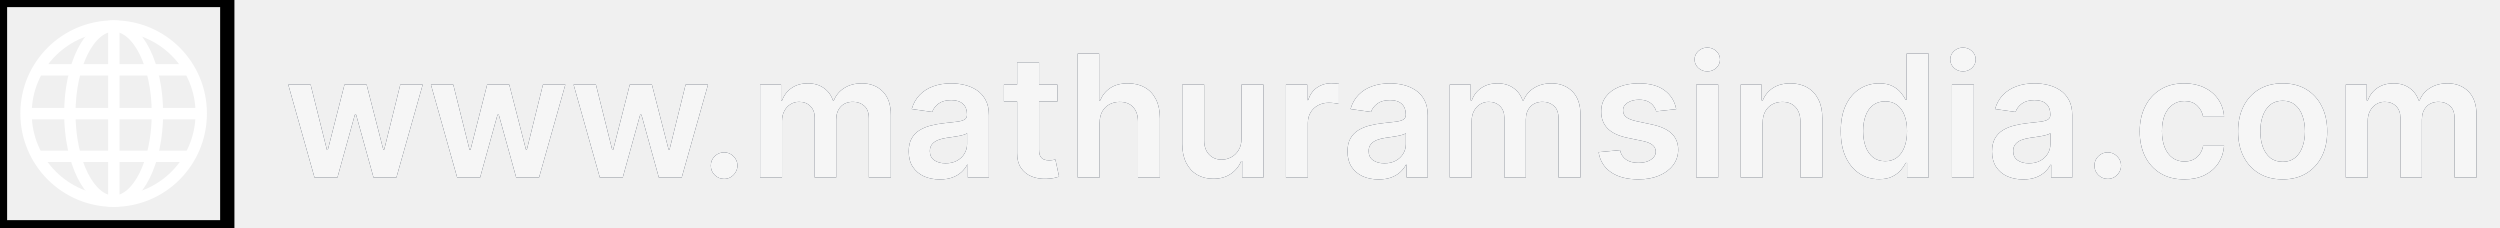
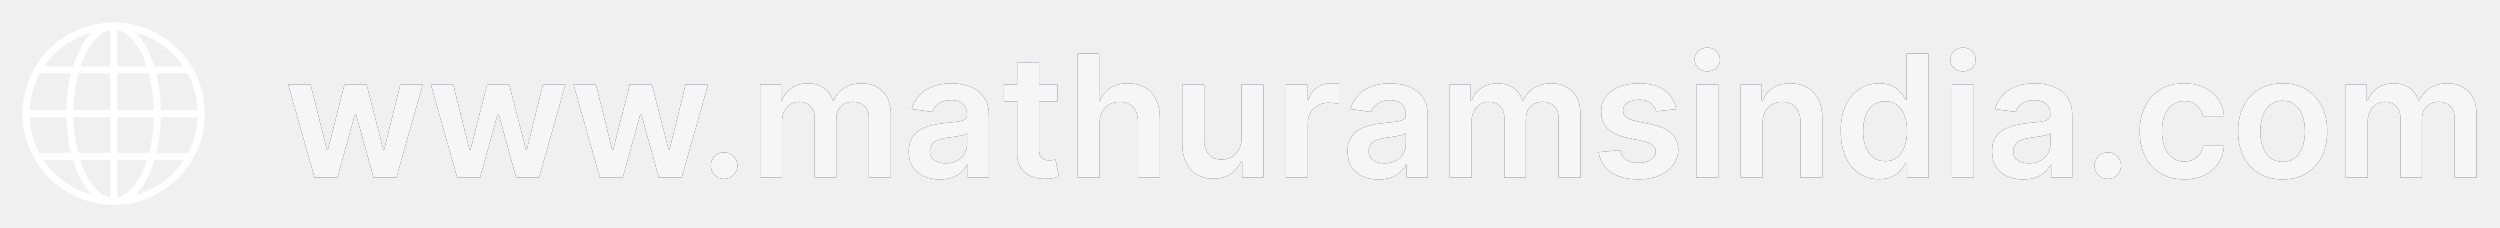
<svg xmlns="http://www.w3.org/2000/svg" width="176" height="16" viewBox="0 0 176 16" fill="none">
-   <rect width="16" height="16" stroke="black" />
-   <rect width="16" height="16" stroke="black" stroke-opacity="0.2" />
-   <path d="M8.013 14.165C11.418 14.165 14.167 11.404 14.167 7.985C14.167 4.58 11.418 1.832 8.013 1.832M8.013 14.165C4.595 14.165 1.833 11.404 1.833 7.985C1.833 4.58 4.595 1.832 8.013 1.832M8.013 14.165V1.832M13.351 4.915H2.653M13.385 11.007H2.619M1.867 7.999H14.133" stroke="white" stroke-width="0.8" stroke-linecap="round" stroke-linejoin="round" />
-   <path d="M8.007 14.165C9.709 14.165 11.083 11.404 11.083 7.985C11.083 4.58 9.709 1.832 8.007 1.832C6.297 1.832 4.917 4.58 4.917 7.985C4.917 11.404 6.297 14.165 8.007 14.165Z" stroke="white" stroke-width="0.8" stroke-linecap="round" stroke-linejoin="round" />
+   <path d="M8.013 14.169C11.418 14.169 14.167 11.408 14.167 7.989C14.167 4.584 11.418 1.836 8.013 1.836M8.013 14.169C4.595 14.169 1.833 11.408 1.833 7.989C1.833 4.584 4.595 1.836 8.013 1.836M8.013 14.169V1.836M13.351 4.919H2.653M13.385 11.011H2.619M1.867 8.003H14.133" stroke="white" stroke-width="0.5" stroke-linecap="round" stroke-linejoin="round" />
+   <path d="M8.007 14.169C9.709 14.169 11.083 11.408 11.083 7.989C11.083 4.584 9.709 1.836 8.007 1.836C6.297 1.836 4.917 4.584 4.917 7.989C4.917 11.408 6.297 14.169 8.007 14.169Z" stroke="white" stroke-width="0.5" stroke-linecap="round" stroke-linejoin="round" />
  <path d="M22.143 12.5L20.294 5.955H21.866L23.017 10.557H23.077L24.253 5.955H25.808L26.984 10.531H27.048L28.182 5.955H29.759L27.905 12.5H26.298L25.071 8.077H24.982L23.754 12.5H22.143ZM32.186 12.5L30.337 5.955H31.909L33.06 10.557H33.12L34.296 5.955H35.851L37.027 10.531H37.091L38.225 5.955H39.801L37.948 12.5H36.341L35.114 8.077H35.025L33.797 12.5H32.186ZM42.229 12.5L40.38 5.955H41.952L43.103 10.557H43.163L44.339 5.955H45.894L47.07 10.531H47.134L48.268 5.955H49.844L47.991 12.5H46.384L45.157 8.077H45.068L43.84 12.5H42.229ZM50.981 12.594C50.723 12.594 50.501 12.503 50.316 12.321C50.132 12.139 50.041 11.918 50.044 11.656C50.041 11.401 50.132 11.182 50.316 11C50.501 10.818 50.723 10.727 50.981 10.727C51.231 10.727 51.449 10.818 51.633 11C51.821 11.182 51.916 11.401 51.919 11.656C51.916 11.829 51.87 11.987 51.782 12.129C51.697 12.271 51.584 12.385 51.441 12.47C51.302 12.553 51.149 12.594 50.981 12.594ZM53.511 12.5V5.955H54.986V7.067H55.062C55.199 6.692 55.425 6.399 55.74 6.189C56.055 5.976 56.432 5.869 56.869 5.869C57.312 5.869 57.686 5.977 57.99 6.193C58.297 6.406 58.513 6.697 58.638 7.067H58.706C58.851 6.703 59.095 6.413 59.439 6.197C59.785 5.979 60.196 5.869 60.67 5.869C61.273 5.869 61.764 6.06 62.145 6.44C62.526 6.821 62.716 7.376 62.716 8.107V12.5H61.169V8.345C61.169 7.939 61.061 7.642 60.845 7.455C60.629 7.264 60.365 7.169 60.053 7.169C59.68 7.169 59.389 7.286 59.179 7.518C58.972 7.749 58.868 8.048 58.868 8.418V12.5H57.355V8.281C57.355 7.943 57.253 7.673 57.048 7.472C56.847 7.27 56.582 7.169 56.256 7.169C56.034 7.169 55.832 7.226 55.651 7.339C55.469 7.45 55.324 7.608 55.216 7.812C55.108 8.014 55.054 8.25 55.054 8.52V12.5H53.511ZM66.164 12.632C65.75 12.632 65.376 12.558 65.044 12.411C64.714 12.26 64.453 12.038 64.26 11.746C64.069 11.453 63.974 11.092 63.974 10.663C63.974 10.294 64.042 9.989 64.179 9.747C64.315 9.506 64.501 9.312 64.737 9.168C64.973 9.023 65.238 8.913 65.534 8.839C65.832 8.763 66.14 8.707 66.459 8.673C66.842 8.634 67.153 8.598 67.392 8.567C67.63 8.533 67.804 8.482 67.912 8.413C68.022 8.342 68.078 8.233 68.078 8.085V8.06C68.078 7.739 67.983 7.49 67.792 7.314C67.602 7.138 67.328 7.05 66.97 7.05C66.592 7.05 66.292 7.132 66.071 7.297C65.852 7.462 65.704 7.656 65.627 7.881L64.187 7.676C64.301 7.278 64.488 6.946 64.75 6.679C65.011 6.409 65.331 6.207 65.709 6.074C66.086 5.938 66.504 5.869 66.961 5.869C67.277 5.869 67.591 5.906 67.903 5.98C68.216 6.054 68.501 6.176 68.76 6.347C69.018 6.514 69.225 6.743 69.382 7.033C69.541 7.322 69.62 7.685 69.62 8.119V12.5H68.137V11.601H68.086C67.993 11.783 67.86 11.953 67.69 12.112C67.522 12.268 67.311 12.395 67.055 12.492C66.802 12.585 66.505 12.632 66.164 12.632ZM66.565 11.499C66.875 11.499 67.143 11.438 67.37 11.315C67.598 11.19 67.772 11.026 67.894 10.821C68.019 10.617 68.082 10.393 68.082 10.152V9.381C68.034 9.42 67.951 9.457 67.835 9.491C67.721 9.526 67.593 9.555 67.451 9.581C67.309 9.607 67.169 9.629 67.029 9.649C66.89 9.669 66.769 9.686 66.667 9.7C66.437 9.732 66.231 9.783 66.049 9.854C65.868 9.925 65.724 10.024 65.619 10.152C65.514 10.277 65.461 10.439 65.461 10.638C65.461 10.922 65.565 11.136 65.772 11.281C65.98 11.426 66.244 11.499 66.565 11.499ZM74.44 5.955V7.148H70.677V5.955H74.44ZM71.606 4.386H73.149V10.531C73.149 10.739 73.18 10.898 73.243 11.008C73.308 11.117 73.393 11.19 73.498 11.23C73.603 11.27 73.72 11.29 73.848 11.29C73.944 11.29 74.032 11.283 74.112 11.268C74.194 11.254 74.257 11.242 74.299 11.23L74.559 12.436C74.477 12.464 74.359 12.496 74.206 12.53C74.055 12.564 73.87 12.584 73.652 12.589C73.265 12.601 72.917 12.543 72.608 12.415C72.298 12.284 72.052 12.082 71.87 11.81C71.691 11.537 71.603 11.196 71.606 10.787V4.386ZM77.413 8.665V12.5H75.871V3.773H77.379V7.067H77.456C77.609 6.697 77.847 6.406 78.168 6.193C78.492 5.977 78.903 5.869 79.403 5.869C79.858 5.869 80.254 5.964 80.592 6.155C80.93 6.345 81.192 6.624 81.376 6.99C81.564 7.357 81.658 7.804 81.658 8.332V12.5H80.115V8.571C80.115 8.131 80.001 7.788 79.774 7.544C79.55 7.297 79.234 7.173 78.828 7.173C78.555 7.173 78.311 7.233 78.095 7.352C77.882 7.469 77.715 7.638 77.592 7.859C77.473 8.081 77.413 8.349 77.413 8.665ZM87.402 9.747V5.955H88.945V12.5H87.449V11.337H87.381C87.233 11.703 86.99 12.003 86.652 12.236C86.317 12.469 85.903 12.585 85.412 12.585C84.983 12.585 84.604 12.49 84.274 12.3C83.947 12.107 83.692 11.827 83.507 11.46C83.322 11.091 83.23 10.645 83.23 10.122V5.955H84.773V9.884C84.773 10.298 84.886 10.628 85.114 10.872C85.341 11.117 85.639 11.239 86.008 11.239C86.236 11.239 86.456 11.183 86.669 11.072C86.882 10.962 87.057 10.797 87.193 10.578C87.332 10.357 87.402 10.079 87.402 9.747ZM90.531 12.5V5.955H92.027V7.045H92.095C92.214 6.668 92.419 6.376 92.709 6.172C93.001 5.964 93.335 5.861 93.71 5.861C93.795 5.861 93.89 5.865 93.995 5.874C94.103 5.879 94.193 5.889 94.264 5.903V7.322C94.198 7.3 94.095 7.28 93.953 7.263C93.814 7.243 93.679 7.233 93.548 7.233C93.267 7.233 93.014 7.294 92.789 7.416C92.568 7.536 92.393 7.702 92.265 7.915C92.137 8.128 92.073 8.374 92.073 8.652V12.5H90.531ZM97.055 12.632C96.64 12.632 96.267 12.558 95.934 12.411C95.605 12.26 95.343 12.038 95.15 11.746C94.96 11.453 94.865 11.092 94.865 10.663C94.865 10.294 94.933 9.989 95.069 9.747C95.206 9.506 95.392 9.312 95.627 9.168C95.863 9.023 96.129 8.913 96.424 8.839C96.723 8.763 97.031 8.707 97.349 8.673C97.733 8.634 98.044 8.598 98.282 8.567C98.521 8.533 98.694 8.482 98.802 8.413C98.913 8.342 98.968 8.233 98.968 8.085V8.06C98.968 7.739 98.873 7.49 98.683 7.314C98.493 7.138 98.218 7.05 97.86 7.05C97.483 7.05 97.183 7.132 96.961 7.297C96.743 7.462 96.595 7.656 96.518 7.881L95.078 7.676C95.191 7.278 95.379 6.946 95.64 6.679C95.902 6.409 96.221 6.207 96.599 6.074C96.977 5.938 97.394 5.869 97.852 5.869C98.167 5.869 98.481 5.906 98.794 5.98C99.106 6.054 99.392 6.176 99.65 6.347C99.909 6.514 100.116 6.743 100.272 7.033C100.431 7.322 100.511 7.685 100.511 8.119V12.5H99.028V11.601H98.977C98.883 11.783 98.751 11.953 98.581 12.112C98.413 12.268 98.201 12.395 97.946 12.492C97.693 12.585 97.396 12.632 97.055 12.632ZM97.456 11.499C97.765 11.499 98.034 11.438 98.261 11.315C98.488 11.19 98.663 11.026 98.785 10.821C98.91 10.617 98.973 10.393 98.973 10.152V9.381C98.924 9.42 98.842 9.457 98.725 9.491C98.612 9.526 98.484 9.555 98.342 9.581C98.2 9.607 98.059 9.629 97.92 9.649C97.781 9.669 97.66 9.686 97.558 9.7C97.328 9.732 97.122 9.783 96.94 9.854C96.758 9.925 96.615 10.024 96.51 10.152C96.404 10.277 96.352 10.439 96.352 10.638C96.352 10.922 96.456 11.136 96.663 11.281C96.87 11.426 97.135 11.499 97.456 11.499ZM102.062 12.5V5.955H103.537V7.067H103.613C103.75 6.692 103.975 6.399 104.291 6.189C104.606 5.976 104.983 5.869 105.42 5.869C105.863 5.869 106.237 5.977 106.541 6.193C106.848 6.406 107.064 6.697 107.189 7.067H107.257C107.402 6.703 107.646 6.413 107.99 6.197C108.336 5.979 108.747 5.869 109.221 5.869C109.824 5.869 110.315 6.06 110.696 6.44C111.076 6.821 111.267 7.376 111.267 8.107V12.5H109.72V8.345C109.72 7.939 109.612 7.642 109.396 7.455C109.18 7.264 108.916 7.169 108.603 7.169C108.231 7.169 107.94 7.286 107.73 7.518C107.522 7.749 107.419 8.048 107.419 8.418V12.5H105.906V8.281C105.906 7.943 105.804 7.673 105.599 7.472C105.397 7.27 105.133 7.169 104.806 7.169C104.585 7.169 104.383 7.226 104.201 7.339C104.02 7.45 103.875 7.608 103.767 7.812C103.659 8.014 103.605 8.25 103.605 8.52V12.5H102.062ZM118.005 7.685L116.599 7.838C116.559 7.696 116.489 7.562 116.39 7.438C116.293 7.312 116.163 7.212 115.998 7.135C115.833 7.058 115.631 7.02 115.393 7.02C115.072 7.02 114.802 7.089 114.583 7.229C114.367 7.368 114.261 7.548 114.263 7.77C114.261 7.96 114.33 8.115 114.472 8.234C114.617 8.354 114.856 8.452 115.188 8.528L116.305 8.767C116.924 8.901 117.384 9.112 117.685 9.402C117.989 9.692 118.143 10.071 118.146 10.54C118.143 10.952 118.022 11.315 117.783 11.631C117.548 11.943 117.219 12.188 116.799 12.364C116.379 12.54 115.896 12.628 115.35 12.628C114.549 12.628 113.904 12.46 113.415 12.125C112.927 11.787 112.636 11.317 112.542 10.714L114.046 10.57C114.114 10.865 114.259 11.088 114.481 11.239C114.702 11.389 114.991 11.464 115.346 11.464C115.712 11.464 116.006 11.389 116.228 11.239C116.452 11.088 116.565 10.902 116.565 10.68C116.565 10.493 116.492 10.338 116.347 10.216C116.205 10.094 115.984 10 115.683 9.935L114.566 9.7C113.938 9.57 113.474 9.349 113.173 9.04C112.871 8.727 112.722 8.332 112.725 7.855C112.722 7.452 112.832 7.102 113.053 6.807C113.278 6.509 113.589 6.278 113.987 6.116C114.387 5.952 114.849 5.869 115.371 5.869C116.138 5.869 116.742 6.033 117.183 6.359C117.626 6.686 117.9 7.128 118.005 7.685ZM119.418 12.5V5.955H120.96V12.5H119.418ZM120.193 5.026C119.949 5.026 119.739 4.945 119.562 4.783C119.386 4.618 119.298 4.42 119.298 4.19C119.298 3.957 119.386 3.76 119.562 3.598C119.739 3.433 119.949 3.351 120.193 3.351C120.44 3.351 120.651 3.433 120.824 3.598C121 3.76 121.088 3.957 121.088 4.19C121.088 4.42 121 4.618 120.824 4.783C120.651 4.945 120.44 5.026 120.193 5.026ZM124.089 8.665V12.5H122.547V5.955H124.021V7.067H124.098C124.248 6.7 124.488 6.409 124.818 6.193C125.15 5.977 125.561 5.869 126.049 5.869C126.501 5.869 126.895 5.966 127.23 6.159C127.568 6.352 127.829 6.632 128.014 6.999C128.201 7.365 128.294 7.81 128.291 8.332V12.5H126.748V8.571C126.748 8.134 126.635 7.791 126.407 7.544C126.183 7.297 125.872 7.173 125.474 7.173C125.204 7.173 124.964 7.233 124.754 7.352C124.547 7.469 124.383 7.638 124.264 7.859C124.147 8.081 124.089 8.349 124.089 8.665ZM132.288 12.615C131.774 12.615 131.314 12.483 130.907 12.219C130.501 11.954 130.18 11.571 129.944 11.068C129.708 10.565 129.591 9.955 129.591 9.236C129.591 8.509 129.71 7.895 129.949 7.395C130.19 6.892 130.515 6.513 130.924 6.257C131.333 5.999 131.789 5.869 132.292 5.869C132.676 5.869 132.991 5.935 133.238 6.065C133.485 6.193 133.681 6.348 133.826 6.53C133.971 6.709 134.083 6.878 134.163 7.037H134.227V3.773H135.774V12.5H134.257V11.469H134.163C134.083 11.628 133.968 11.797 133.818 11.976C133.667 12.152 133.468 12.303 133.221 12.428C132.974 12.553 132.663 12.615 132.288 12.615ZM132.718 11.349C133.045 11.349 133.324 11.261 133.554 11.085C133.784 10.906 133.958 10.658 134.078 10.339C134.197 10.021 134.257 9.651 134.257 9.227C134.257 8.804 134.197 8.436 134.078 8.124C133.961 7.811 133.788 7.568 133.558 7.395C133.331 7.222 133.051 7.135 132.718 7.135C132.375 7.135 132.088 7.224 131.858 7.403C131.627 7.582 131.454 7.83 131.338 8.145C131.221 8.46 131.163 8.821 131.163 9.227C131.163 9.636 131.221 10.001 131.338 10.322C131.457 10.641 131.632 10.892 131.862 11.077C132.095 11.258 132.38 11.349 132.718 11.349ZM137.418 12.5V5.955H138.96V12.5H137.418ZM138.193 5.026C137.949 5.026 137.739 4.945 137.562 4.783C137.386 4.618 137.298 4.42 137.298 4.19C137.298 3.957 137.386 3.76 137.562 3.598C137.739 3.433 137.949 3.351 138.193 3.351C138.44 3.351 138.651 3.433 138.824 3.598C139 3.76 139.088 3.957 139.088 4.19C139.088 4.42 139 4.618 138.824 4.783C138.651 4.945 138.44 5.026 138.193 5.026ZM142.43 12.632C142.015 12.632 141.642 12.558 141.309 12.411C140.98 12.26 140.718 12.038 140.525 11.746C140.335 11.453 140.24 11.092 140.24 10.663C140.24 10.294 140.308 9.989 140.444 9.747C140.581 9.506 140.767 9.312 141.002 9.168C141.238 9.023 141.504 8.913 141.799 8.839C142.098 8.763 142.406 8.707 142.724 8.673C143.108 8.634 143.419 8.598 143.657 8.567C143.896 8.533 144.069 8.482 144.177 8.413C144.288 8.342 144.343 8.233 144.343 8.085V8.06C144.343 7.739 144.248 7.49 144.058 7.314C143.868 7.138 143.593 7.05 143.235 7.05C142.858 7.05 142.558 7.132 142.336 7.297C142.118 7.462 141.97 7.656 141.893 7.881L140.453 7.676C140.566 7.278 140.754 6.946 141.015 6.679C141.277 6.409 141.596 6.207 141.974 6.074C142.352 5.938 142.77 5.869 143.227 5.869C143.542 5.869 143.856 5.906 144.169 5.98C144.481 6.054 144.767 6.176 145.025 6.347C145.284 6.514 145.491 6.743 145.647 7.033C145.806 7.322 145.886 7.685 145.886 8.119V12.5H144.403V11.601H144.352C144.258 11.783 144.126 11.953 143.956 12.112C143.788 12.268 143.576 12.395 143.321 12.492C143.068 12.585 142.771 12.632 142.43 12.632ZM142.831 11.499C143.14 11.499 143.409 11.438 143.636 11.315C143.863 11.19 144.038 11.026 144.16 10.821C144.285 10.617 144.348 10.393 144.348 10.152V9.381C144.299 9.42 144.217 9.457 144.1 9.491C143.987 9.526 143.859 9.555 143.717 9.581C143.575 9.607 143.434 9.629 143.295 9.649C143.156 9.669 143.035 9.686 142.933 9.7C142.703 9.732 142.497 9.783 142.315 9.854C142.133 9.925 141.99 10.024 141.885 10.152C141.779 10.277 141.727 10.439 141.727 10.638C141.727 10.922 141.831 11.136 142.038 11.281C142.245 11.426 142.51 11.499 142.831 11.499ZM148.387 12.594C148.129 12.594 147.907 12.503 147.723 12.321C147.538 12.139 147.447 11.918 147.45 11.656C147.447 11.401 147.538 11.182 147.723 11C147.907 10.818 148.129 10.727 148.387 10.727C148.637 10.727 148.855 10.818 149.039 11C149.227 11.182 149.322 11.401 149.325 11.656C149.322 11.829 149.277 11.987 149.189 12.129C149.103 12.271 148.99 12.385 148.848 12.47C148.708 12.553 148.555 12.594 148.387 12.594ZM153.773 12.628C153.119 12.628 152.558 12.484 152.089 12.197C151.624 11.911 151.264 11.514 151.011 11.008C150.761 10.5 150.636 9.915 150.636 9.253C150.636 8.588 150.764 8.001 151.02 7.493C151.276 6.982 151.636 6.584 152.102 6.3C152.571 6.013 153.125 5.869 153.764 5.869C154.295 5.869 154.766 5.967 155.175 6.163C155.587 6.357 155.915 6.631 156.159 6.986C156.403 7.338 156.543 7.75 156.577 8.222H155.102C155.043 7.906 154.901 7.643 154.676 7.433C154.455 7.22 154.158 7.114 153.786 7.114C153.47 7.114 153.193 7.199 152.955 7.369C152.716 7.537 152.53 7.778 152.396 8.094C152.266 8.409 152.2 8.787 152.2 9.227C152.2 9.673 152.266 10.057 152.396 10.378C152.527 10.696 152.71 10.942 152.946 11.115C153.185 11.286 153.464 11.371 153.786 11.371C154.013 11.371 154.216 11.328 154.395 11.243C154.577 11.155 154.729 11.028 154.851 10.864C154.973 10.699 155.057 10.499 155.102 10.263H156.577C156.54 10.726 156.403 11.136 156.168 11.494C155.932 11.849 155.611 12.128 155.205 12.329C154.798 12.528 154.321 12.628 153.773 12.628ZM160.699 12.628C160.059 12.628 159.505 12.487 159.037 12.206C158.568 11.925 158.204 11.531 157.946 11.026C157.69 10.52 157.562 9.929 157.562 9.253C157.562 8.577 157.69 7.984 157.946 7.476C158.204 6.967 158.568 6.572 159.037 6.291C159.505 6.01 160.059 5.869 160.699 5.869C161.338 5.869 161.892 6.01 162.36 6.291C162.829 6.572 163.191 6.967 163.447 7.476C163.706 7.984 163.835 8.577 163.835 9.253C163.835 9.929 163.706 10.52 163.447 11.026C163.191 11.531 162.829 11.925 162.36 12.206C161.892 12.487 161.338 12.628 160.699 12.628ZM160.707 11.392C161.054 11.392 161.343 11.297 161.576 11.107C161.809 10.913 161.983 10.655 162.096 10.331C162.213 10.007 162.271 9.646 162.271 9.249C162.271 8.848 162.213 8.486 162.096 8.162C161.983 7.835 161.809 7.575 161.576 7.382C161.343 7.189 161.054 7.092 160.707 7.092C160.352 7.092 160.056 7.189 159.821 7.382C159.588 7.575 159.413 7.835 159.297 8.162C159.183 8.486 159.126 8.848 159.126 9.249C159.126 9.646 159.183 10.007 159.297 10.331C159.413 10.655 159.588 10.913 159.821 11.107C160.056 11.297 160.352 11.392 160.707 11.392ZM165.144 12.5V5.955H166.619V7.067H166.695C166.832 6.692 167.058 6.399 167.373 6.189C167.688 5.976 168.065 5.869 168.502 5.869C168.945 5.869 169.319 5.977 169.623 6.193C169.93 6.406 170.146 6.697 170.271 7.067H170.339C170.484 6.703 170.728 6.413 171.072 6.197C171.418 5.979 171.829 5.869 172.303 5.869C172.906 5.869 173.397 6.06 173.778 6.44C174.158 6.821 174.349 7.376 174.349 8.107V12.5H172.802V8.345C172.802 7.939 172.694 7.642 172.478 7.455C172.262 7.264 171.998 7.169 171.685 7.169C171.313 7.169 171.022 7.286 170.812 7.518C170.604 7.749 170.501 8.048 170.501 8.418V12.5H168.988V8.281C168.988 7.943 168.886 7.673 168.681 7.472C168.479 7.27 168.215 7.169 167.888 7.169C167.667 7.169 167.465 7.226 167.283 7.339C167.102 7.45 166.957 7.608 166.849 7.812C166.741 8.014 166.687 8.25 166.687 8.52V12.5H165.144Z" fill="#1E293B" />
  <path d="M22.143 12.5L20.294 5.955H21.866L23.017 10.557H23.077L24.253 5.955H25.808L26.984 10.531H27.048L28.182 5.955H29.759L27.905 12.5H26.298L25.071 8.077H24.982L23.754 12.5H22.143ZM32.186 12.5L30.337 5.955H31.909L33.06 10.557H33.12L34.296 5.955H35.851L37.027 10.531H37.091L38.225 5.955H39.801L37.948 12.5H36.341L35.114 8.077H35.025L33.797 12.5H32.186ZM42.229 12.5L40.38 5.955H41.952L43.103 10.557H43.163L44.339 5.955H45.894L47.07 10.531H47.134L48.268 5.955H49.844L47.991 12.5H46.384L45.157 8.077H45.068L43.84 12.5H42.229ZM50.981 12.594C50.723 12.594 50.501 12.503 50.316 12.321C50.132 12.139 50.041 11.918 50.044 11.656C50.041 11.401 50.132 11.182 50.316 11C50.501 10.818 50.723 10.727 50.981 10.727C51.231 10.727 51.449 10.818 51.633 11C51.821 11.182 51.916 11.401 51.919 11.656C51.916 11.829 51.87 11.987 51.782 12.129C51.697 12.271 51.584 12.385 51.441 12.47C51.302 12.553 51.149 12.594 50.981 12.594ZM53.511 12.5V5.955H54.986V7.067H55.062C55.199 6.692 55.425 6.399 55.74 6.189C56.055 5.976 56.432 5.869 56.869 5.869C57.312 5.869 57.686 5.977 57.99 6.193C58.297 6.406 58.513 6.697 58.638 7.067H58.706C58.851 6.703 59.095 6.413 59.439 6.197C59.785 5.979 60.196 5.869 60.67 5.869C61.273 5.869 61.764 6.06 62.145 6.44C62.526 6.821 62.716 7.376 62.716 8.107V12.5H61.169V8.345C61.169 7.939 61.061 7.642 60.845 7.455C60.629 7.264 60.365 7.169 60.053 7.169C59.68 7.169 59.389 7.286 59.179 7.518C58.972 7.749 58.868 8.048 58.868 8.418V12.5H57.355V8.281C57.355 7.943 57.253 7.673 57.048 7.472C56.847 7.27 56.582 7.169 56.256 7.169C56.034 7.169 55.832 7.226 55.651 7.339C55.469 7.45 55.324 7.608 55.216 7.812C55.108 8.014 55.054 8.25 55.054 8.52V12.5H53.511ZM66.164 12.632C65.75 12.632 65.376 12.558 65.044 12.411C64.714 12.26 64.453 12.038 64.26 11.746C64.069 11.453 63.974 11.092 63.974 10.663C63.974 10.294 64.042 9.989 64.179 9.747C64.315 9.506 64.501 9.312 64.737 9.168C64.973 9.023 65.238 8.913 65.534 8.839C65.832 8.763 66.14 8.707 66.459 8.673C66.842 8.634 67.153 8.598 67.392 8.567C67.63 8.533 67.804 8.482 67.912 8.413C68.022 8.342 68.078 8.233 68.078 8.085V8.06C68.078 7.739 67.983 7.49 67.792 7.314C67.602 7.138 67.328 7.05 66.97 7.05C66.592 7.05 66.292 7.132 66.071 7.297C65.852 7.462 65.704 7.656 65.627 7.881L64.187 7.676C64.301 7.278 64.488 6.946 64.75 6.679C65.011 6.409 65.331 6.207 65.709 6.074C66.086 5.938 66.504 5.869 66.961 5.869C67.277 5.869 67.591 5.906 67.903 5.98C68.216 6.054 68.501 6.176 68.76 6.347C69.018 6.514 69.225 6.743 69.382 7.033C69.541 7.322 69.62 7.685 69.62 8.119V12.5H68.137V11.601H68.086C67.993 11.783 67.86 11.953 67.69 12.112C67.522 12.268 67.311 12.395 67.055 12.492C66.802 12.585 66.505 12.632 66.164 12.632ZM66.565 11.499C66.875 11.499 67.143 11.438 67.37 11.315C67.598 11.19 67.772 11.026 67.894 10.821C68.019 10.617 68.082 10.393 68.082 10.152V9.381C68.034 9.42 67.951 9.457 67.835 9.491C67.721 9.526 67.593 9.555 67.451 9.581C67.309 9.607 67.169 9.629 67.029 9.649C66.89 9.669 66.769 9.686 66.667 9.7C66.437 9.732 66.231 9.783 66.049 9.854C65.868 9.925 65.724 10.024 65.619 10.152C65.514 10.277 65.461 10.439 65.461 10.638C65.461 10.922 65.565 11.136 65.772 11.281C65.98 11.426 66.244 11.499 66.565 11.499ZM74.44 5.955V7.148H70.677V5.955H74.44ZM71.606 4.386H73.149V10.531C73.149 10.739 73.18 10.898 73.243 11.008C73.308 11.117 73.393 11.19 73.498 11.23C73.603 11.27 73.72 11.29 73.848 11.29C73.944 11.29 74.032 11.283 74.112 11.268C74.194 11.254 74.257 11.242 74.299 11.23L74.559 12.436C74.477 12.464 74.359 12.496 74.206 12.53C74.055 12.564 73.87 12.584 73.652 12.589C73.265 12.601 72.917 12.543 72.608 12.415C72.298 12.284 72.052 12.082 71.87 11.81C71.691 11.537 71.603 11.196 71.606 10.787V4.386ZM77.413 8.665V12.5H75.871V3.773H77.379V7.067H77.456C77.609 6.697 77.847 6.406 78.168 6.193C78.492 5.977 78.903 5.869 79.403 5.869C79.858 5.869 80.254 5.964 80.592 6.155C80.93 6.345 81.192 6.624 81.376 6.99C81.564 7.357 81.658 7.804 81.658 8.332V12.5H80.115V8.571C80.115 8.131 80.001 7.788 79.774 7.544C79.55 7.297 79.234 7.173 78.828 7.173C78.555 7.173 78.311 7.233 78.095 7.352C77.882 7.469 77.715 7.638 77.592 7.859C77.473 8.081 77.413 8.349 77.413 8.665ZM87.402 9.747V5.955H88.945V12.5H87.449V11.337H87.381C87.233 11.703 86.99 12.003 86.652 12.236C86.317 12.469 85.903 12.585 85.412 12.585C84.983 12.585 84.604 12.49 84.274 12.3C83.947 12.107 83.692 11.827 83.507 11.46C83.322 11.091 83.23 10.645 83.23 10.122V5.955H84.773V9.884C84.773 10.298 84.886 10.628 85.114 10.872C85.341 11.117 85.639 11.239 86.008 11.239C86.236 11.239 86.456 11.183 86.669 11.072C86.882 10.962 87.057 10.797 87.193 10.578C87.332 10.357 87.402 10.079 87.402 9.747ZM90.531 12.5V5.955H92.027V7.045H92.095C92.214 6.668 92.419 6.376 92.709 6.172C93.001 5.964 93.335 5.861 93.71 5.861C93.795 5.861 93.89 5.865 93.995 5.874C94.103 5.879 94.193 5.889 94.264 5.903V7.322C94.198 7.3 94.095 7.28 93.953 7.263C93.814 7.243 93.679 7.233 93.548 7.233C93.267 7.233 93.014 7.294 92.789 7.416C92.568 7.536 92.393 7.702 92.265 7.915C92.137 8.128 92.073 8.374 92.073 8.652V12.5H90.531ZM97.055 12.632C96.64 12.632 96.267 12.558 95.934 12.411C95.605 12.26 95.343 12.038 95.15 11.746C94.96 11.453 94.865 11.092 94.865 10.663C94.865 10.294 94.933 9.989 95.069 9.747C95.206 9.506 95.392 9.312 95.627 9.168C95.863 9.023 96.129 8.913 96.424 8.839C96.723 8.763 97.031 8.707 97.349 8.673C97.733 8.634 98.044 8.598 98.282 8.567C98.521 8.533 98.694 8.482 98.802 8.413C98.913 8.342 98.968 8.233 98.968 8.085V8.06C98.968 7.739 98.873 7.49 98.683 7.314C98.493 7.138 98.218 7.05 97.86 7.05C97.483 7.05 97.183 7.132 96.961 7.297C96.743 7.462 96.595 7.656 96.518 7.881L95.078 7.676C95.191 7.278 95.379 6.946 95.64 6.679C95.902 6.409 96.221 6.207 96.599 6.074C96.977 5.938 97.394 5.869 97.852 5.869C98.167 5.869 98.481 5.906 98.794 5.98C99.106 6.054 99.392 6.176 99.65 6.347C99.909 6.514 100.116 6.743 100.272 7.033C100.431 7.322 100.511 7.685 100.511 8.119V12.5H99.028V11.601H98.977C98.883 11.783 98.751 11.953 98.581 12.112C98.413 12.268 98.201 12.395 97.946 12.492C97.693 12.585 97.396 12.632 97.055 12.632ZM97.456 11.499C97.765 11.499 98.034 11.438 98.261 11.315C98.488 11.19 98.663 11.026 98.785 10.821C98.91 10.617 98.973 10.393 98.973 10.152V9.381C98.924 9.42 98.842 9.457 98.725 9.491C98.612 9.526 98.484 9.555 98.342 9.581C98.2 9.607 98.059 9.629 97.92 9.649C97.781 9.669 97.66 9.686 97.558 9.7C97.328 9.732 97.122 9.783 96.94 9.854C96.758 9.925 96.615 10.024 96.51 10.152C96.404 10.277 96.352 10.439 96.352 10.638C96.352 10.922 96.456 11.136 96.663 11.281C96.87 11.426 97.135 11.499 97.456 11.499ZM102.062 12.5V5.955H103.537V7.067H103.613C103.75 6.692 103.975 6.399 104.291 6.189C104.606 5.976 104.983 5.869 105.42 5.869C105.863 5.869 106.237 5.977 106.541 6.193C106.848 6.406 107.064 6.697 107.189 7.067H107.257C107.402 6.703 107.646 6.413 107.99 6.197C108.336 5.979 108.747 5.869 109.221 5.869C109.824 5.869 110.315 6.06 110.696 6.44C111.076 6.821 111.267 7.376 111.267 8.107V12.5H109.72V8.345C109.72 7.939 109.612 7.642 109.396 7.455C109.18 7.264 108.916 7.169 108.603 7.169C108.231 7.169 107.94 7.286 107.73 7.518C107.522 7.749 107.419 8.048 107.419 8.418V12.5H105.906V8.281C105.906 7.943 105.804 7.673 105.599 7.472C105.397 7.27 105.133 7.169 104.806 7.169C104.585 7.169 104.383 7.226 104.201 7.339C104.02 7.45 103.875 7.608 103.767 7.812C103.659 8.014 103.605 8.25 103.605 8.52V12.5H102.062ZM118.005 7.685L116.599 7.838C116.559 7.696 116.489 7.562 116.39 7.438C116.293 7.312 116.163 7.212 115.998 7.135C115.833 7.058 115.631 7.02 115.393 7.02C115.072 7.02 114.802 7.089 114.583 7.229C114.367 7.368 114.261 7.548 114.263 7.77C114.261 7.96 114.33 8.115 114.472 8.234C114.617 8.354 114.856 8.452 115.188 8.528L116.305 8.767C116.924 8.901 117.384 9.112 117.685 9.402C117.989 9.692 118.143 10.071 118.146 10.54C118.143 10.952 118.022 11.315 117.783 11.631C117.548 11.943 117.219 12.188 116.799 12.364C116.379 12.54 115.896 12.628 115.35 12.628C114.549 12.628 113.904 12.46 113.415 12.125C112.927 11.787 112.636 11.317 112.542 10.714L114.046 10.57C114.114 10.865 114.259 11.088 114.481 11.239C114.702 11.389 114.991 11.464 115.346 11.464C115.712 11.464 116.006 11.389 116.228 11.239C116.452 11.088 116.565 10.902 116.565 10.68C116.565 10.493 116.492 10.338 116.347 10.216C116.205 10.094 115.984 10 115.683 9.935L114.566 9.7C113.938 9.57 113.474 9.349 113.173 9.04C112.871 8.727 112.722 8.332 112.725 7.855C112.722 7.452 112.832 7.102 113.053 6.807C113.278 6.509 113.589 6.278 113.987 6.116C114.387 5.952 114.849 5.869 115.371 5.869C116.138 5.869 116.742 6.033 117.183 6.359C117.626 6.686 117.9 7.128 118.005 7.685ZM119.418 12.5V5.955H120.96V12.5H119.418ZM120.193 5.026C119.949 5.026 119.739 4.945 119.562 4.783C119.386 4.618 119.298 4.42 119.298 4.19C119.298 3.957 119.386 3.76 119.562 3.598C119.739 3.433 119.949 3.351 120.193 3.351C120.44 3.351 120.651 3.433 120.824 3.598C121 3.76 121.088 3.957 121.088 4.19C121.088 4.42 121 4.618 120.824 4.783C120.651 4.945 120.44 5.026 120.193 5.026ZM124.089 8.665V12.5H122.547V5.955H124.021V7.067H124.098C124.248 6.7 124.488 6.409 124.818 6.193C125.15 5.977 125.561 5.869 126.049 5.869C126.501 5.869 126.895 5.966 127.23 6.159C127.568 6.352 127.829 6.632 128.014 6.999C128.201 7.365 128.294 7.81 128.291 8.332V12.5H126.748V8.571C126.748 8.134 126.635 7.791 126.407 7.544C126.183 7.297 125.872 7.173 125.474 7.173C125.204 7.173 124.964 7.233 124.754 7.352C124.547 7.469 124.383 7.638 124.264 7.859C124.147 8.081 124.089 8.349 124.089 8.665ZM132.288 12.615C131.774 12.615 131.314 12.483 130.907 12.219C130.501 11.954 130.18 11.571 129.944 11.068C129.708 10.565 129.591 9.955 129.591 9.236C129.591 8.509 129.71 7.895 129.949 7.395C130.19 6.892 130.515 6.513 130.924 6.257C131.333 5.999 131.789 5.869 132.292 5.869C132.676 5.869 132.991 5.935 133.238 6.065C133.485 6.193 133.681 6.348 133.826 6.53C133.971 6.709 134.083 6.878 134.163 7.037H134.227V3.773H135.774V12.5H134.257V11.469H134.163C134.083 11.628 133.968 11.797 133.818 11.976C133.667 12.152 133.468 12.303 133.221 12.428C132.974 12.553 132.663 12.615 132.288 12.615ZM132.718 11.349C133.045 11.349 133.324 11.261 133.554 11.085C133.784 10.906 133.958 10.658 134.078 10.339C134.197 10.021 134.257 9.651 134.257 9.227C134.257 8.804 134.197 8.436 134.078 8.124C133.961 7.811 133.788 7.568 133.558 7.395C133.331 7.222 133.051 7.135 132.718 7.135C132.375 7.135 132.088 7.224 131.858 7.403C131.627 7.582 131.454 7.83 131.338 8.145C131.221 8.46 131.163 8.821 131.163 9.227C131.163 9.636 131.221 10.001 131.338 10.322C131.457 10.641 131.632 10.892 131.862 11.077C132.095 11.258 132.38 11.349 132.718 11.349ZM137.418 12.5V5.955H138.96V12.5H137.418ZM138.193 5.026C137.949 5.026 137.739 4.945 137.562 4.783C137.386 4.618 137.298 4.42 137.298 4.19C137.298 3.957 137.386 3.76 137.562 3.598C137.739 3.433 137.949 3.351 138.193 3.351C138.44 3.351 138.651 3.433 138.824 3.598C139 3.76 139.088 3.957 139.088 4.19C139.088 4.42 139 4.618 138.824 4.783C138.651 4.945 138.44 5.026 138.193 5.026ZM142.43 12.632C142.015 12.632 141.642 12.558 141.309 12.411C140.98 12.26 140.718 12.038 140.525 11.746C140.335 11.453 140.24 11.092 140.24 10.663C140.24 10.294 140.308 9.989 140.444 9.747C140.581 9.506 140.767 9.312 141.002 9.168C141.238 9.023 141.504 8.913 141.799 8.839C142.098 8.763 142.406 8.707 142.724 8.673C143.108 8.634 143.419 8.598 143.657 8.567C143.896 8.533 144.069 8.482 144.177 8.413C144.288 8.342 144.343 8.233 144.343 8.085V8.06C144.343 7.739 144.248 7.49 144.058 7.314C143.868 7.138 143.593 7.05 143.235 7.05C142.858 7.05 142.558 7.132 142.336 7.297C142.118 7.462 141.97 7.656 141.893 7.881L140.453 7.676C140.566 7.278 140.754 6.946 141.015 6.679C141.277 6.409 141.596 6.207 141.974 6.074C142.352 5.938 142.77 5.869 143.227 5.869C143.542 5.869 143.856 5.906 144.169 5.98C144.481 6.054 144.767 6.176 145.025 6.347C145.284 6.514 145.491 6.743 145.647 7.033C145.806 7.322 145.886 7.685 145.886 8.119V12.5H144.403V11.601H144.352C144.258 11.783 144.126 11.953 143.956 12.112C143.788 12.268 143.576 12.395 143.321 12.492C143.068 12.585 142.771 12.632 142.43 12.632ZM142.831 11.499C143.14 11.499 143.409 11.438 143.636 11.315C143.863 11.19 144.038 11.026 144.16 10.821C144.285 10.617 144.348 10.393 144.348 10.152V9.381C144.299 9.42 144.217 9.457 144.1 9.491C143.987 9.526 143.859 9.555 143.717 9.581C143.575 9.607 143.434 9.629 143.295 9.649C143.156 9.669 143.035 9.686 142.933 9.7C142.703 9.732 142.497 9.783 142.315 9.854C142.133 9.925 141.99 10.024 141.885 10.152C141.779 10.277 141.727 10.439 141.727 10.638C141.727 10.922 141.831 11.136 142.038 11.281C142.245 11.426 142.51 11.499 142.831 11.499ZM148.387 12.594C148.129 12.594 147.907 12.503 147.723 12.321C147.538 12.139 147.447 11.918 147.45 11.656C147.447 11.401 147.538 11.182 147.723 11C147.907 10.818 148.129 10.727 148.387 10.727C148.637 10.727 148.855 10.818 149.039 11C149.227 11.182 149.322 11.401 149.325 11.656C149.322 11.829 149.277 11.987 149.189 12.129C149.103 12.271 148.99 12.385 148.848 12.47C148.708 12.553 148.555 12.594 148.387 12.594ZM153.773 12.628C153.119 12.628 152.558 12.484 152.089 12.197C151.624 11.911 151.264 11.514 151.011 11.008C150.761 10.5 150.636 9.915 150.636 9.253C150.636 8.588 150.764 8.001 151.02 7.493C151.276 6.982 151.636 6.584 152.102 6.3C152.571 6.013 153.125 5.869 153.764 5.869C154.295 5.869 154.766 5.967 155.175 6.163C155.587 6.357 155.915 6.631 156.159 6.986C156.403 7.338 156.543 7.75 156.577 8.222H155.102C155.043 7.906 154.901 7.643 154.676 7.433C154.455 7.22 154.158 7.114 153.786 7.114C153.47 7.114 153.193 7.199 152.955 7.369C152.716 7.537 152.53 7.778 152.396 8.094C152.266 8.409 152.2 8.787 152.2 9.227C152.2 9.673 152.266 10.057 152.396 10.378C152.527 10.696 152.71 10.942 152.946 11.115C153.185 11.286 153.464 11.371 153.786 11.371C154.013 11.371 154.216 11.328 154.395 11.243C154.577 11.155 154.729 11.028 154.851 10.864C154.973 10.699 155.057 10.499 155.102 10.263H156.577C156.54 10.726 156.403 11.136 156.168 11.494C155.932 11.849 155.611 12.128 155.205 12.329C154.798 12.528 154.321 12.628 153.773 12.628ZM160.699 12.628C160.059 12.628 159.505 12.487 159.037 12.206C158.568 11.925 158.204 11.531 157.946 11.026C157.69 10.52 157.562 9.929 157.562 9.253C157.562 8.577 157.69 7.984 157.946 7.476C158.204 6.967 158.568 6.572 159.037 6.291C159.505 6.01 160.059 5.869 160.699 5.869C161.338 5.869 161.892 6.01 162.36 6.291C162.829 6.572 163.191 6.967 163.447 7.476C163.706 7.984 163.835 8.577 163.835 9.253C163.835 9.929 163.706 10.52 163.447 11.026C163.191 11.531 162.829 11.925 162.36 12.206C161.892 12.487 161.338 12.628 160.699 12.628ZM160.707 11.392C161.054 11.392 161.343 11.297 161.576 11.107C161.809 10.913 161.983 10.655 162.096 10.331C162.213 10.007 162.271 9.646 162.271 9.249C162.271 8.848 162.213 8.486 162.096 8.162C161.983 7.835 161.809 7.575 161.576 7.382C161.343 7.189 161.054 7.092 160.707 7.092C160.352 7.092 160.056 7.189 159.821 7.382C159.588 7.575 159.413 7.835 159.297 8.162C159.183 8.486 159.126 8.848 159.126 9.249C159.126 9.646 159.183 10.007 159.297 10.331C159.413 10.655 159.588 10.913 159.821 11.107C160.056 11.297 160.352 11.392 160.707 11.392ZM165.144 12.5V5.955H166.619V7.067H166.695C166.832 6.692 167.058 6.399 167.373 6.189C167.688 5.976 168.065 5.869 168.502 5.869C168.945 5.869 169.319 5.977 169.623 6.193C169.93 6.406 170.146 6.697 170.271 7.067H170.339C170.484 6.703 170.728 6.413 171.072 6.197C171.418 5.979 171.829 5.869 172.303 5.869C172.906 5.869 173.397 6.06 173.778 6.44C174.158 6.821 174.349 7.376 174.349 8.107V12.5H172.802V8.345C172.802 7.939 172.694 7.642 172.478 7.455C172.262 7.264 171.998 7.169 171.685 7.169C171.313 7.169 171.022 7.286 170.812 7.518C170.604 7.749 170.501 8.048 170.501 8.418V12.5H168.988V8.281C168.988 7.943 168.886 7.673 168.681 7.472C168.479 7.27 168.215 7.169 167.888 7.169C167.667 7.169 167.465 7.226 167.283 7.339C167.102 7.45 166.957 7.608 166.849 7.812C166.741 8.014 166.687 8.25 166.687 8.52V12.5H165.144Z" fill="#F6F6F6" />
</svg>
